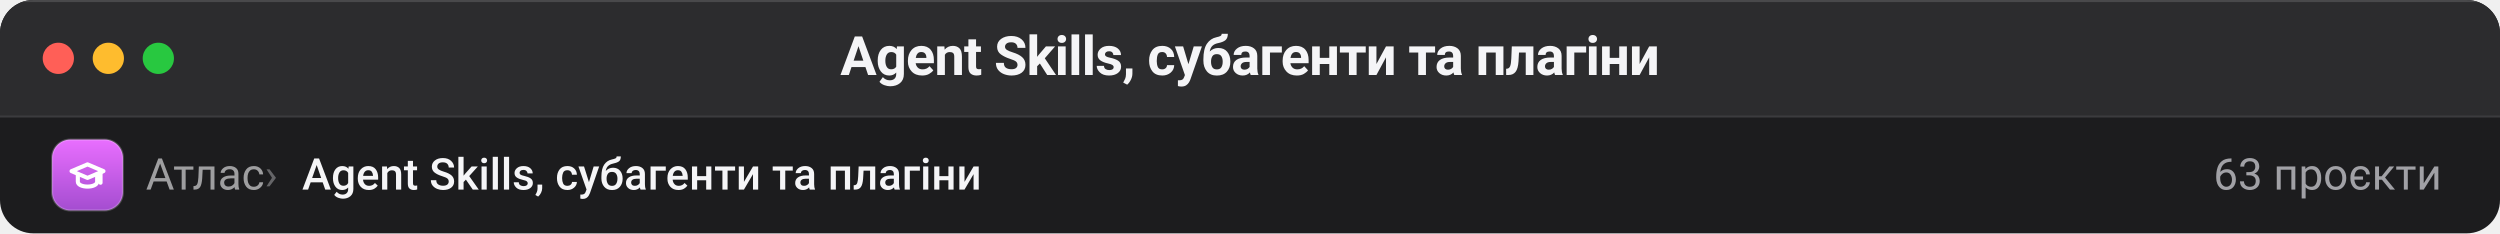
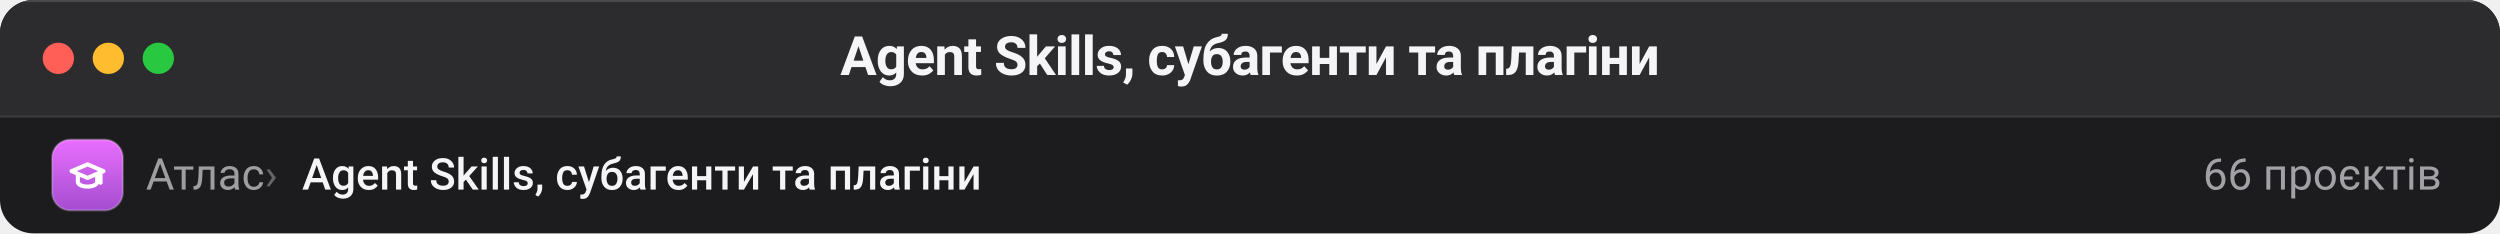
- <svg xmlns="http://www.w3.org/2000/svg" viewBox="0 0 1200 112" width="1200" height="112" role="img" aria-label="Вікно Finder: Agent Skills, субагенти та плагіни, 63 проєкти">
+ <svg xmlns="http://www.w3.org/2000/svg" viewBox="0 0 1200 112" width="1200" height="112" role="img" aria-label="Вікно Finder: Agent Skills, субагенти та плагіни, 66 проєктів">
  <defs>
    <clipPath id="win">
      <rect width="1200" height="112" rx="16" />
    </clipPath>
  </defs>
  <g clip-path="url(#win)">
    <rect width="1200" height="112" fill="#1c1c1e" />
    <rect width="1200" height="56" fill="#2c2c2e" />
    <path d="M0 56 H1200" stroke="#ffffff" stroke-opacity="0.10" />
    <path d="M0 0.5 H1200" stroke="#ffffff" stroke-opacity="0.14" />
    <circle cx="28" cy="28" r="7.5" fill="#ff5f57" />
    <circle cx="52" cy="28" r="7.5" fill="#febc2e" />
    <circle cx="76" cy="28" r="7.5" fill="#28c840" />
    <text x="600" y="36" text-anchor="middle" fill="#f5f5f7" font-family="-apple-system, BlinkMacSystemFont, 'SF Pro Display', 'Segoe UI', Roboto, 'Helvetica Neue', Arial, sans-serif" font-size="26" font-weight="640" letter-spacing="-0.4">Agent Skills, субагенти та плагіни</text>
    <g>
      <defs>
        <linearGradient id="ic-skills-42-84" x1="0" y1="0" x2="0" y2="1">
          <stop offset="0" stop-color="#e96eff" />
          <stop offset="1" stop-color="#a44dd0" />
        </linearGradient>
      </defs>
      <rect x="25.0" y="67.0" width="34" height="34" rx="8.8" fill="url(#ic-skills-42-84)" />
      <rect x="25.0" y="67.0" width="34" height="34" rx="8.8" fill="none" stroke="#ffffff" stroke-opacity="0.22" />
      <g transform="translate(31.8 73.8) scale(0.4636)" fill="none" stroke="#ffffff" stroke-width="4.25" stroke-linecap="round" stroke-linejoin="round">
        <path d="M22 11 L38.5 18 L22 25 L5.5 18 Z" />
        <path d="M12 21.2 v7.8 c0 3 4.5 5 10 5 s10 -2 10 -5 v-7.8" />
        <path d="M35.5 19.5 V30" />
      </g>
    </g>
    <text x="70" y="91" fill="#f5f5f7" fill-opacity="0.60" font-family="-apple-system, BlinkMacSystemFont, 'SF Pro Display', 'Segoe UI', Roboto, 'Helvetica Neue', Arial, sans-serif" font-size="21">Атлас</text>
    <text x="127" y="91" fill="#f5f5f7" fill-opacity="0.34" font-family="-apple-system, BlinkMacSystemFont, 'SF Pro Display', 'Segoe UI', Roboto, 'Helvetica Neue', Arial, sans-serif" font-size="21">›</text>
    <text x="145" y="91" fill="#f5f5f7" font-family="-apple-system, BlinkMacSystemFont, 'SF Pro Display', 'Segoe UI', Roboto, 'Helvetica Neue', Arial, sans-serif" font-size="21" font-weight="560">Agent Skills, субагенти та плагіни</text>
-     <text x="1172" y="91" text-anchor="end" fill="#a1a1a6" font-family="-apple-system, BlinkMacSystemFont, 'SF Pro Display', 'Segoe UI', Roboto, 'Helvetica Neue', Arial, sans-serif" font-size="21">63 проєкти</text>
+     <text x="1172" y="91" text-anchor="end" fill="#a1a1a6" font-family="-apple-system, BlinkMacSystemFont, 'SF Pro Display', 'Segoe UI', Roboto, 'Helvetica Neue', Arial, sans-serif" font-size="21">66 проєктів</text>
  </g>
</svg>
